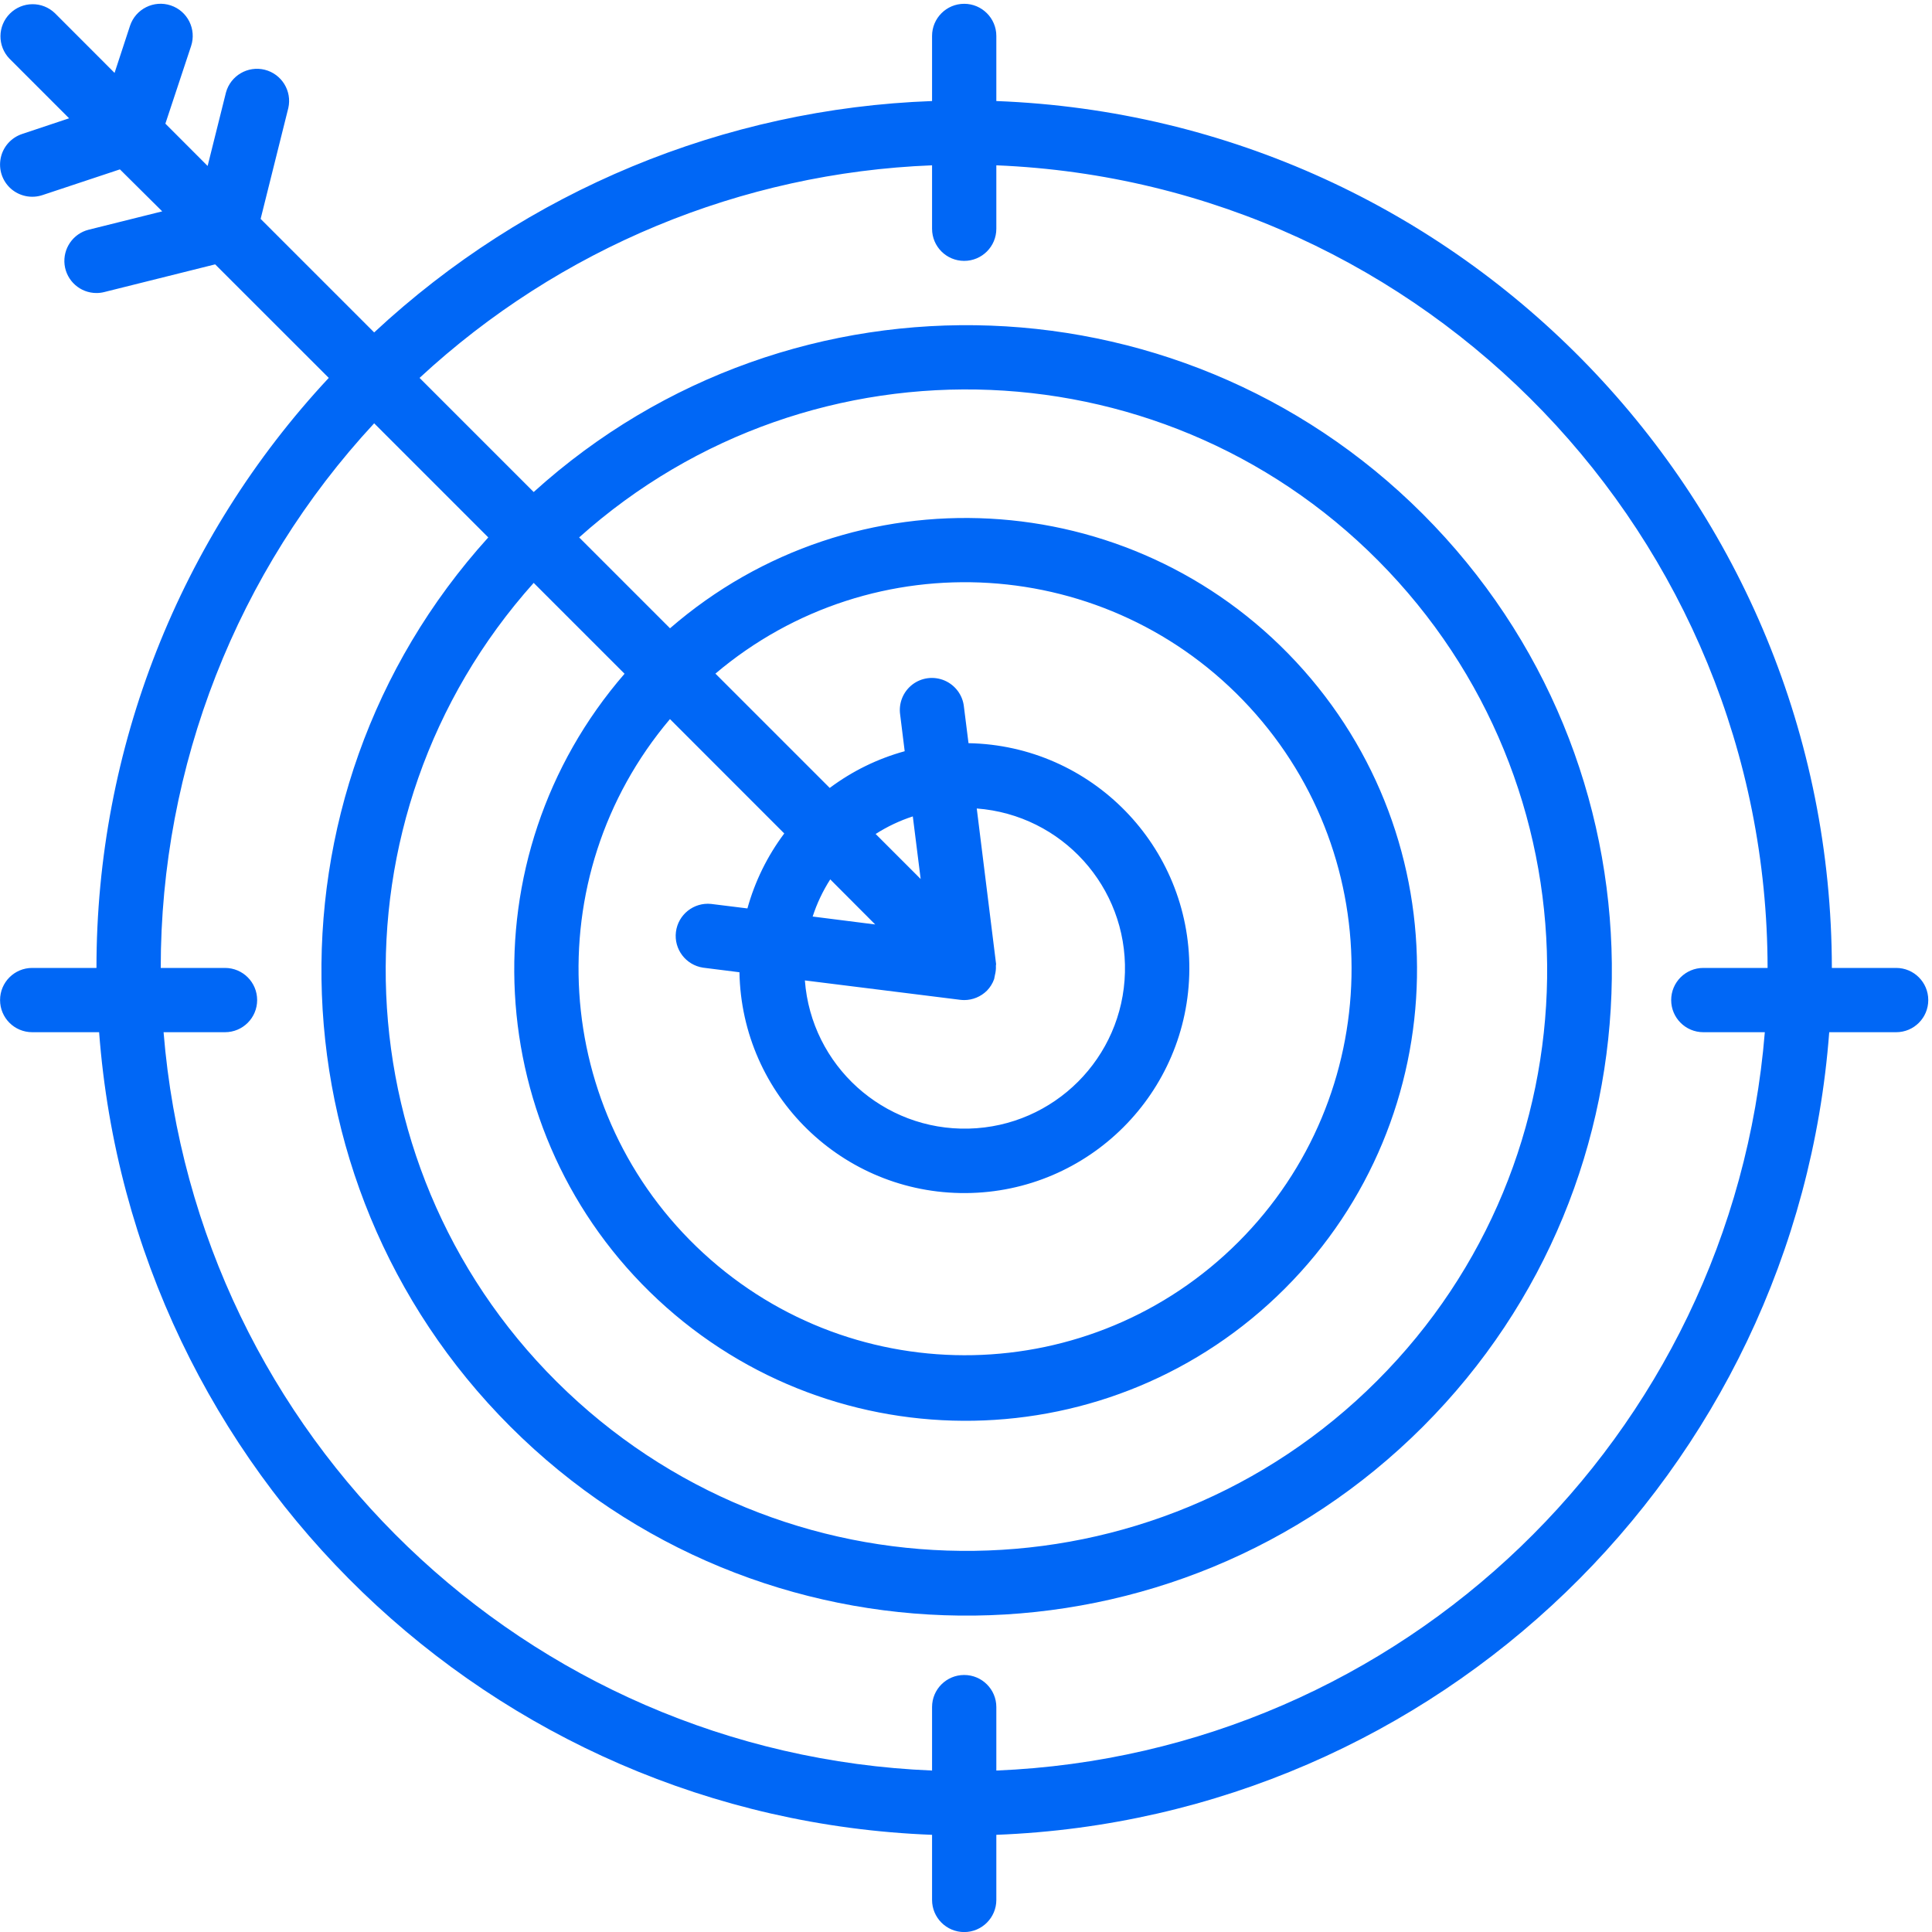
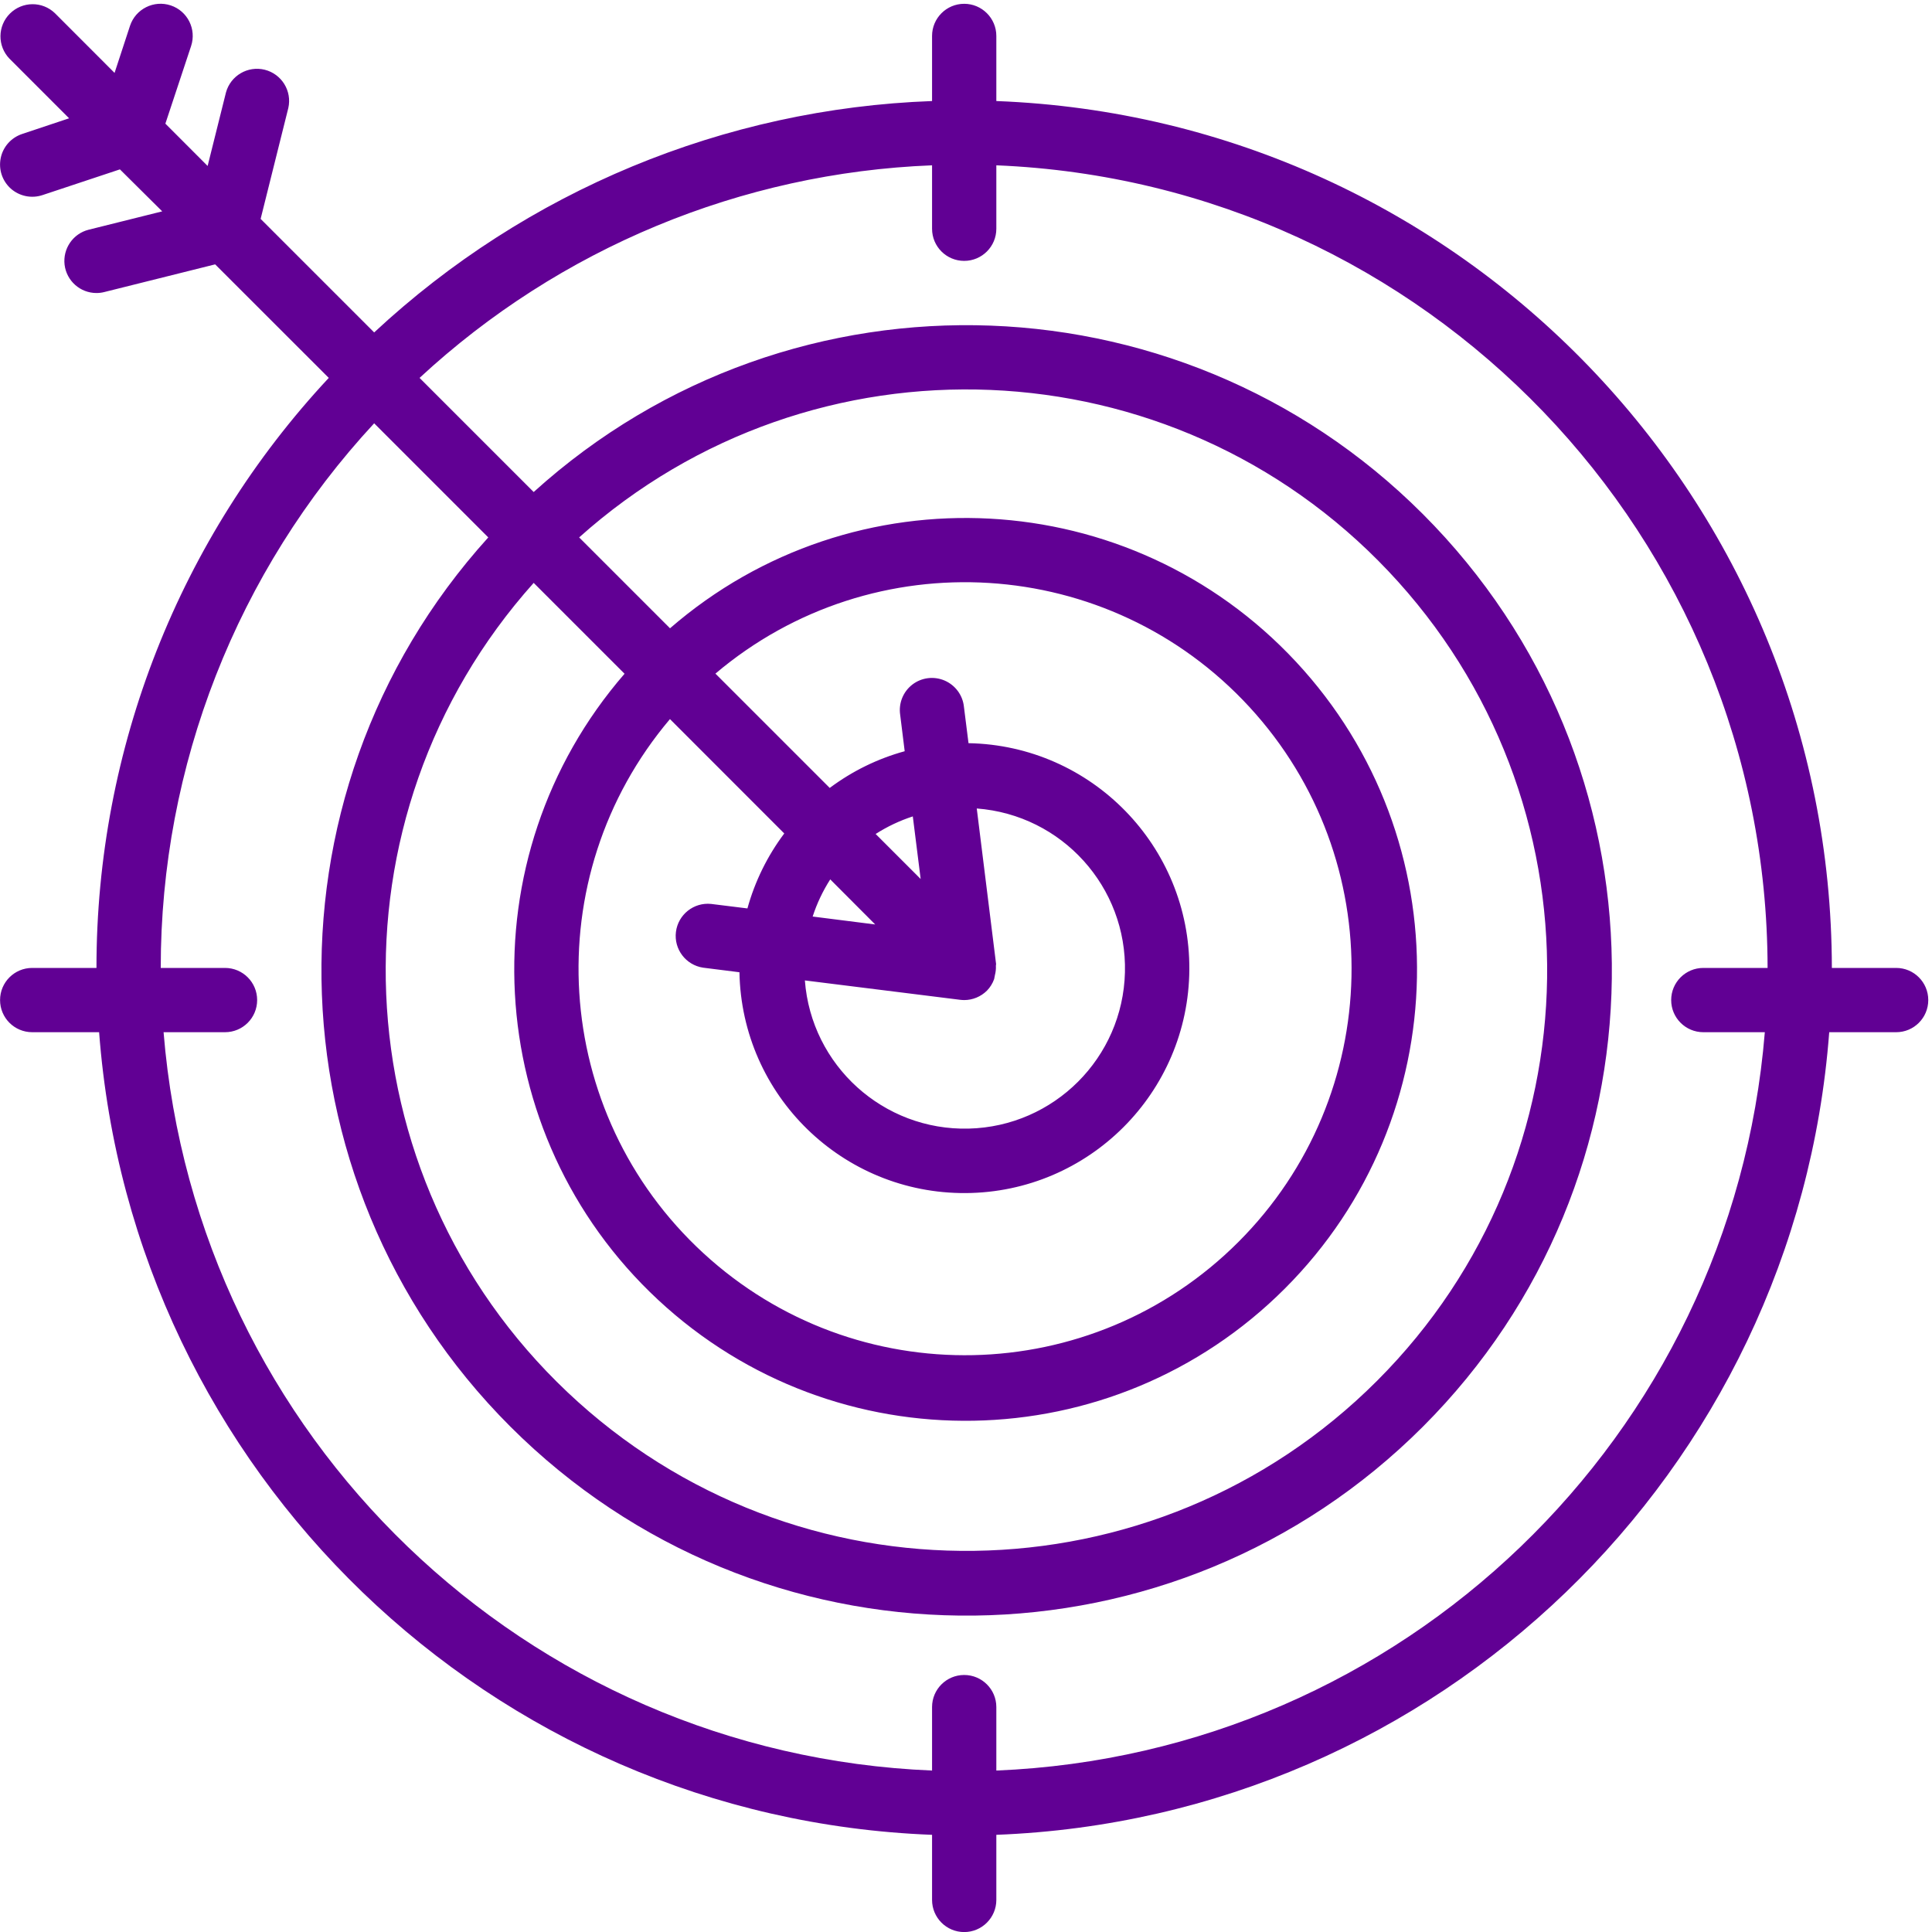
<svg xmlns="http://www.w3.org/2000/svg" width="30" height="30" viewBox="0 0 30 30">
-   <path fill="#0067F6" d="M29.444,15.03 L28.445,15.03 C28.436,7.787 22.708,1.844 15.471,1.569 L15.471,0.558 C15.471,0.283 15.247,0.059 14.972,0.059 C14.696,0.059 14.473,0.283 14.473,0.558 L14.473,1.569 C11.247,1.686 8.172,2.962 5.81,5.162 L4.047,3.399 L4.477,1.677 C4.537,1.413 4.374,1.149 4.111,1.083 C3.848,1.018 3.581,1.174 3.509,1.435 L3.224,2.577 L2.568,1.92 L2.967,0.716 C3.054,0.454 2.913,0.171 2.651,0.084 C2.389,-0.003 2.106,0.139 2.019,0.4 L1.779,1.132 L0.853,0.205 C0.657,0.016 0.346,0.019 0.153,0.212 C-0.039,0.404 -0.042,0.715 0.147,0.911 L1.073,1.837 L0.342,2.081 C0.173,2.138 0.046,2.28 0.011,2.455 C-0.025,2.63 0.035,2.81 0.168,2.929 C0.302,3.047 0.488,3.086 0.658,3.03 L1.862,2.63 L2.519,3.282 L1.377,3.567 C1.133,3.628 0.973,3.862 1.003,4.112 C1.034,4.362 1.246,4.55 1.498,4.55 C1.539,4.55 1.58,4.545 1.619,4.535 L3.341,4.105 L5.105,5.868 C2.785,8.355 1.496,11.629 1.498,15.03 L0.5,15.03 C0.224,15.03 0.001,15.253 0.001,15.529 C0.001,15.805 0.224,16.028 0.5,16.028 L1.539,16.028 C2.055,22.866 7.62,28.228 14.473,28.491 L14.473,29.502 C14.473,29.777 14.696,30.001 14.972,30.001 C15.247,30.001 15.471,29.777 15.471,29.502 L15.471,28.491 C22.323,28.228 27.888,22.866 28.404,16.028 L29.444,16.028 C29.719,16.028 29.942,15.805 29.942,15.529 C29.942,15.253 29.719,15.03 29.444,15.03 Z M15.471,27.493 L15.471,26.507 C15.471,26.232 15.247,26.009 14.972,26.009 C14.696,26.009 14.473,26.232 14.473,26.507 L14.473,27.493 C8.17,27.233 3.051,22.315 2.54,16.028 L3.494,16.028 C3.77,16.028 3.993,15.805 3.993,15.529 C3.993,15.253 3.77,15.03 3.494,15.03 L2.496,15.03 C2.494,11.894 3.678,8.873 5.81,6.573 L7.582,8.345 C3.934,12.376 4.166,18.58 8.104,22.327 C12.043,26.074 18.251,25.997 22.095,22.153 C25.938,18.309 26.016,12.101 22.269,8.162 C18.522,4.224 12.318,3.992 8.287,7.64 L6.515,5.868 C8.689,3.854 11.512,2.683 14.473,2.567 L14.473,3.552 C14.473,3.828 14.696,4.051 14.972,4.051 C15.247,4.051 15.471,3.828 15.471,3.552 L15.471,2.567 C22.157,2.842 27.439,8.338 27.447,15.03 L26.449,15.03 C26.174,15.03 25.95,15.253 25.95,15.529 C25.95,15.805 26.174,16.028 26.449,16.028 L27.404,16.028 C26.892,22.315 21.773,27.233 15.471,27.493 Z M9.698,10.462 C7.226,13.314 7.456,17.611 10.218,20.183 C12.98,22.754 17.282,22.678 19.951,20.009 C22.619,17.341 22.696,13.038 20.124,10.276 C17.552,7.514 13.255,7.284 10.404,9.756 L8.993,8.345 C12.631,5.089 18.201,5.32 21.557,8.867 C24.913,12.415 24.836,17.988 21.383,21.441 C17.93,24.894 12.356,24.971 8.809,21.615 C5.262,18.259 5.031,12.69 8.287,9.051 L9.698,10.462 Z M12.178,12.942 C11.916,13.291 11.722,13.686 11.606,14.106 L11.041,14.036 C10.772,14.009 10.53,14.202 10.496,14.47 C10.462,14.739 10.65,14.986 10.918,15.026 L11.482,15.097 C11.517,17.009 13.083,18.538 14.996,18.526 C16.909,18.514 18.456,16.967 18.468,15.054 C18.479,13.142 16.951,11.575 15.039,11.54 L14.968,10.976 C14.95,10.796 14.835,10.64 14.669,10.568 C14.502,10.496 14.31,10.52 14.167,10.63 C14.023,10.741 13.951,10.921 13.978,11.1 L14.048,11.665 C13.628,11.78 13.233,11.974 12.884,12.235 L11.109,10.46 C13.565,8.382 17.223,8.611 19.402,10.979 C21.581,13.347 21.504,17.011 19.229,19.286 C16.954,21.561 13.289,21.638 10.922,19.459 C8.554,17.281 8.325,13.623 10.403,11.166 L12.178,12.942 Z M14.91,15.525 C14.93,15.527 14.951,15.529 14.972,15.529 C15.104,15.529 15.231,15.476 15.325,15.383 C15.375,15.332 15.413,15.27 15.437,15.203 C15.442,15.183 15.446,15.163 15.449,15.142 C15.461,15.094 15.467,15.045 15.464,14.995 C15.464,14.986 15.468,14.978 15.467,14.968 L15.167,12.554 C16.49,12.654 17.502,13.773 17.468,15.099 C17.435,16.425 16.368,17.492 15.042,17.525 C13.717,17.558 12.598,16.546 12.498,15.224 L14.91,15.525 Z M14.296,13.649 L13.597,12.95 C13.777,12.835 13.971,12.743 14.174,12.677 L14.296,13.649 Z M13.59,14.355 L12.619,14.232 C12.685,14.028 12.777,13.835 12.892,13.655 L13.59,14.355 Z" />
+   <path fill="#610094" d="M29.444,15.03 L28.445,15.03 C28.436,7.787 22.708,1.844 15.471,1.569 L15.471,0.558 C15.471,0.283 15.247,0.059 14.972,0.059 C14.696,0.059 14.473,0.283 14.473,0.558 L14.473,1.569 C11.247,1.686 8.172,2.962 5.81,5.162 L4.047,3.399 L4.477,1.677 C4.537,1.413 4.374,1.149 4.111,1.083 C3.848,1.018 3.581,1.174 3.509,1.435 L3.224,2.577 L2.568,1.92 L2.967,0.716 C3.054,0.454 2.913,0.171 2.651,0.084 C2.389,-0.003 2.106,0.139 2.019,0.4 L1.779,1.132 L0.853,0.205 C0.657,0.016 0.346,0.019 0.153,0.212 C-0.039,0.404 -0.042,0.715 0.147,0.911 L1.073,1.837 L0.342,2.081 C0.173,2.138 0.046,2.28 0.011,2.455 C-0.025,2.63 0.035,2.81 0.168,2.929 C0.302,3.047 0.488,3.086 0.658,3.03 L1.862,2.63 L2.519,3.282 L1.377,3.567 C1.133,3.628 0.973,3.862 1.003,4.112 C1.034,4.362 1.246,4.55 1.498,4.55 C1.539,4.55 1.58,4.545 1.619,4.535 L3.341,4.105 L5.105,5.868 C2.785,8.355 1.496,11.629 1.498,15.03 L0.5,15.03 C0.224,15.03 0.001,15.253 0.001,15.529 C0.001,15.805 0.224,16.028 0.5,16.028 L1.539,16.028 C2.055,22.866 7.62,28.228 14.473,28.491 L14.473,29.502 C14.473,29.777 14.696,30.001 14.972,30.001 C15.247,30.001 15.471,29.777 15.471,29.502 L15.471,28.491 C22.323,28.228 27.888,22.866 28.404,16.028 L29.444,16.028 C29.719,16.028 29.942,15.805 29.942,15.529 C29.942,15.253 29.719,15.03 29.444,15.03 Z M15.471,27.493 L15.471,26.507 C15.471,26.232 15.247,26.009 14.972,26.009 C14.696,26.009 14.473,26.232 14.473,26.507 L14.473,27.493 C8.17,27.233 3.051,22.315 2.54,16.028 L3.494,16.028 C3.77,16.028 3.993,15.805 3.993,15.529 C3.993,15.253 3.77,15.03 3.494,15.03 L2.496,15.03 C2.494,11.894 3.678,8.873 5.81,6.573 L7.582,8.345 C3.934,12.376 4.166,18.58 8.104,22.327 C12.043,26.074 18.251,25.997 22.095,22.153 C25.938,18.309 26.016,12.101 22.269,8.162 C18.522,4.224 12.318,3.992 8.287,7.64 L6.515,5.868 C8.689,3.854 11.512,2.683 14.473,2.567 L14.473,3.552 C14.473,3.828 14.696,4.051 14.972,4.051 C15.247,4.051 15.471,3.828 15.471,3.552 L15.471,2.567 C22.157,2.842 27.439,8.338 27.447,15.03 L26.449,15.03 C26.174,15.03 25.95,15.253 25.95,15.529 C25.95,15.805 26.174,16.028 26.449,16.028 L27.404,16.028 C26.892,22.315 21.773,27.233 15.471,27.493 Z M9.698,10.462 C7.226,13.314 7.456,17.611 10.218,20.183 C12.98,22.754 17.282,22.678 19.951,20.009 C22.619,17.341 22.696,13.038 20.124,10.276 C17.552,7.514 13.255,7.284 10.404,9.756 L8.993,8.345 C12.631,5.089 18.201,5.32 21.557,8.867 C24.913,12.415 24.836,17.988 21.383,21.441 C17.93,24.894 12.356,24.971 8.809,21.615 C5.262,18.259 5.031,12.69 8.287,9.051 L9.698,10.462 Z M12.178,12.942 C11.916,13.291 11.722,13.686 11.606,14.106 L11.041,14.036 C10.772,14.009 10.53,14.202 10.496,14.47 C10.462,14.739 10.65,14.986 10.918,15.026 L11.482,15.097 C11.517,17.009 13.083,18.538 14.996,18.526 C16.909,18.514 18.456,16.967 18.468,15.054 C18.479,13.142 16.951,11.575 15.039,11.54 L14.968,10.976 C14.95,10.796 14.835,10.64 14.669,10.568 C14.502,10.496 14.31,10.52 14.167,10.63 C14.023,10.741 13.951,10.921 13.978,11.1 L14.048,11.665 C13.628,11.78 13.233,11.974 12.884,12.235 L11.109,10.46 C13.565,8.382 17.223,8.611 19.402,10.979 C21.581,13.347 21.504,17.011 19.229,19.286 C16.954,21.561 13.289,21.638 10.922,19.459 C8.554,17.281 8.325,13.623 10.403,11.166 L12.178,12.942 Z M14.91,15.525 C14.93,15.527 14.951,15.529 14.972,15.529 C15.104,15.529 15.231,15.476 15.325,15.383 C15.375,15.332 15.413,15.27 15.437,15.203 C15.442,15.183 15.446,15.163 15.449,15.142 C15.461,15.094 15.467,15.045 15.464,14.995 C15.464,14.986 15.468,14.978 15.467,14.968 L15.167,12.554 C16.49,12.654 17.502,13.773 17.468,15.099 C17.435,16.425 16.368,17.492 15.042,17.525 C13.717,17.558 12.598,16.546 12.498,15.224 L14.91,15.525 Z M14.296,13.649 L13.597,12.95 C13.777,12.835 13.971,12.743 14.174,12.677 L14.296,13.649 Z M13.59,14.355 L12.619,14.232 C12.685,14.028 12.777,13.835 12.892,13.655 L13.59,14.355 Z" />
</svg>
